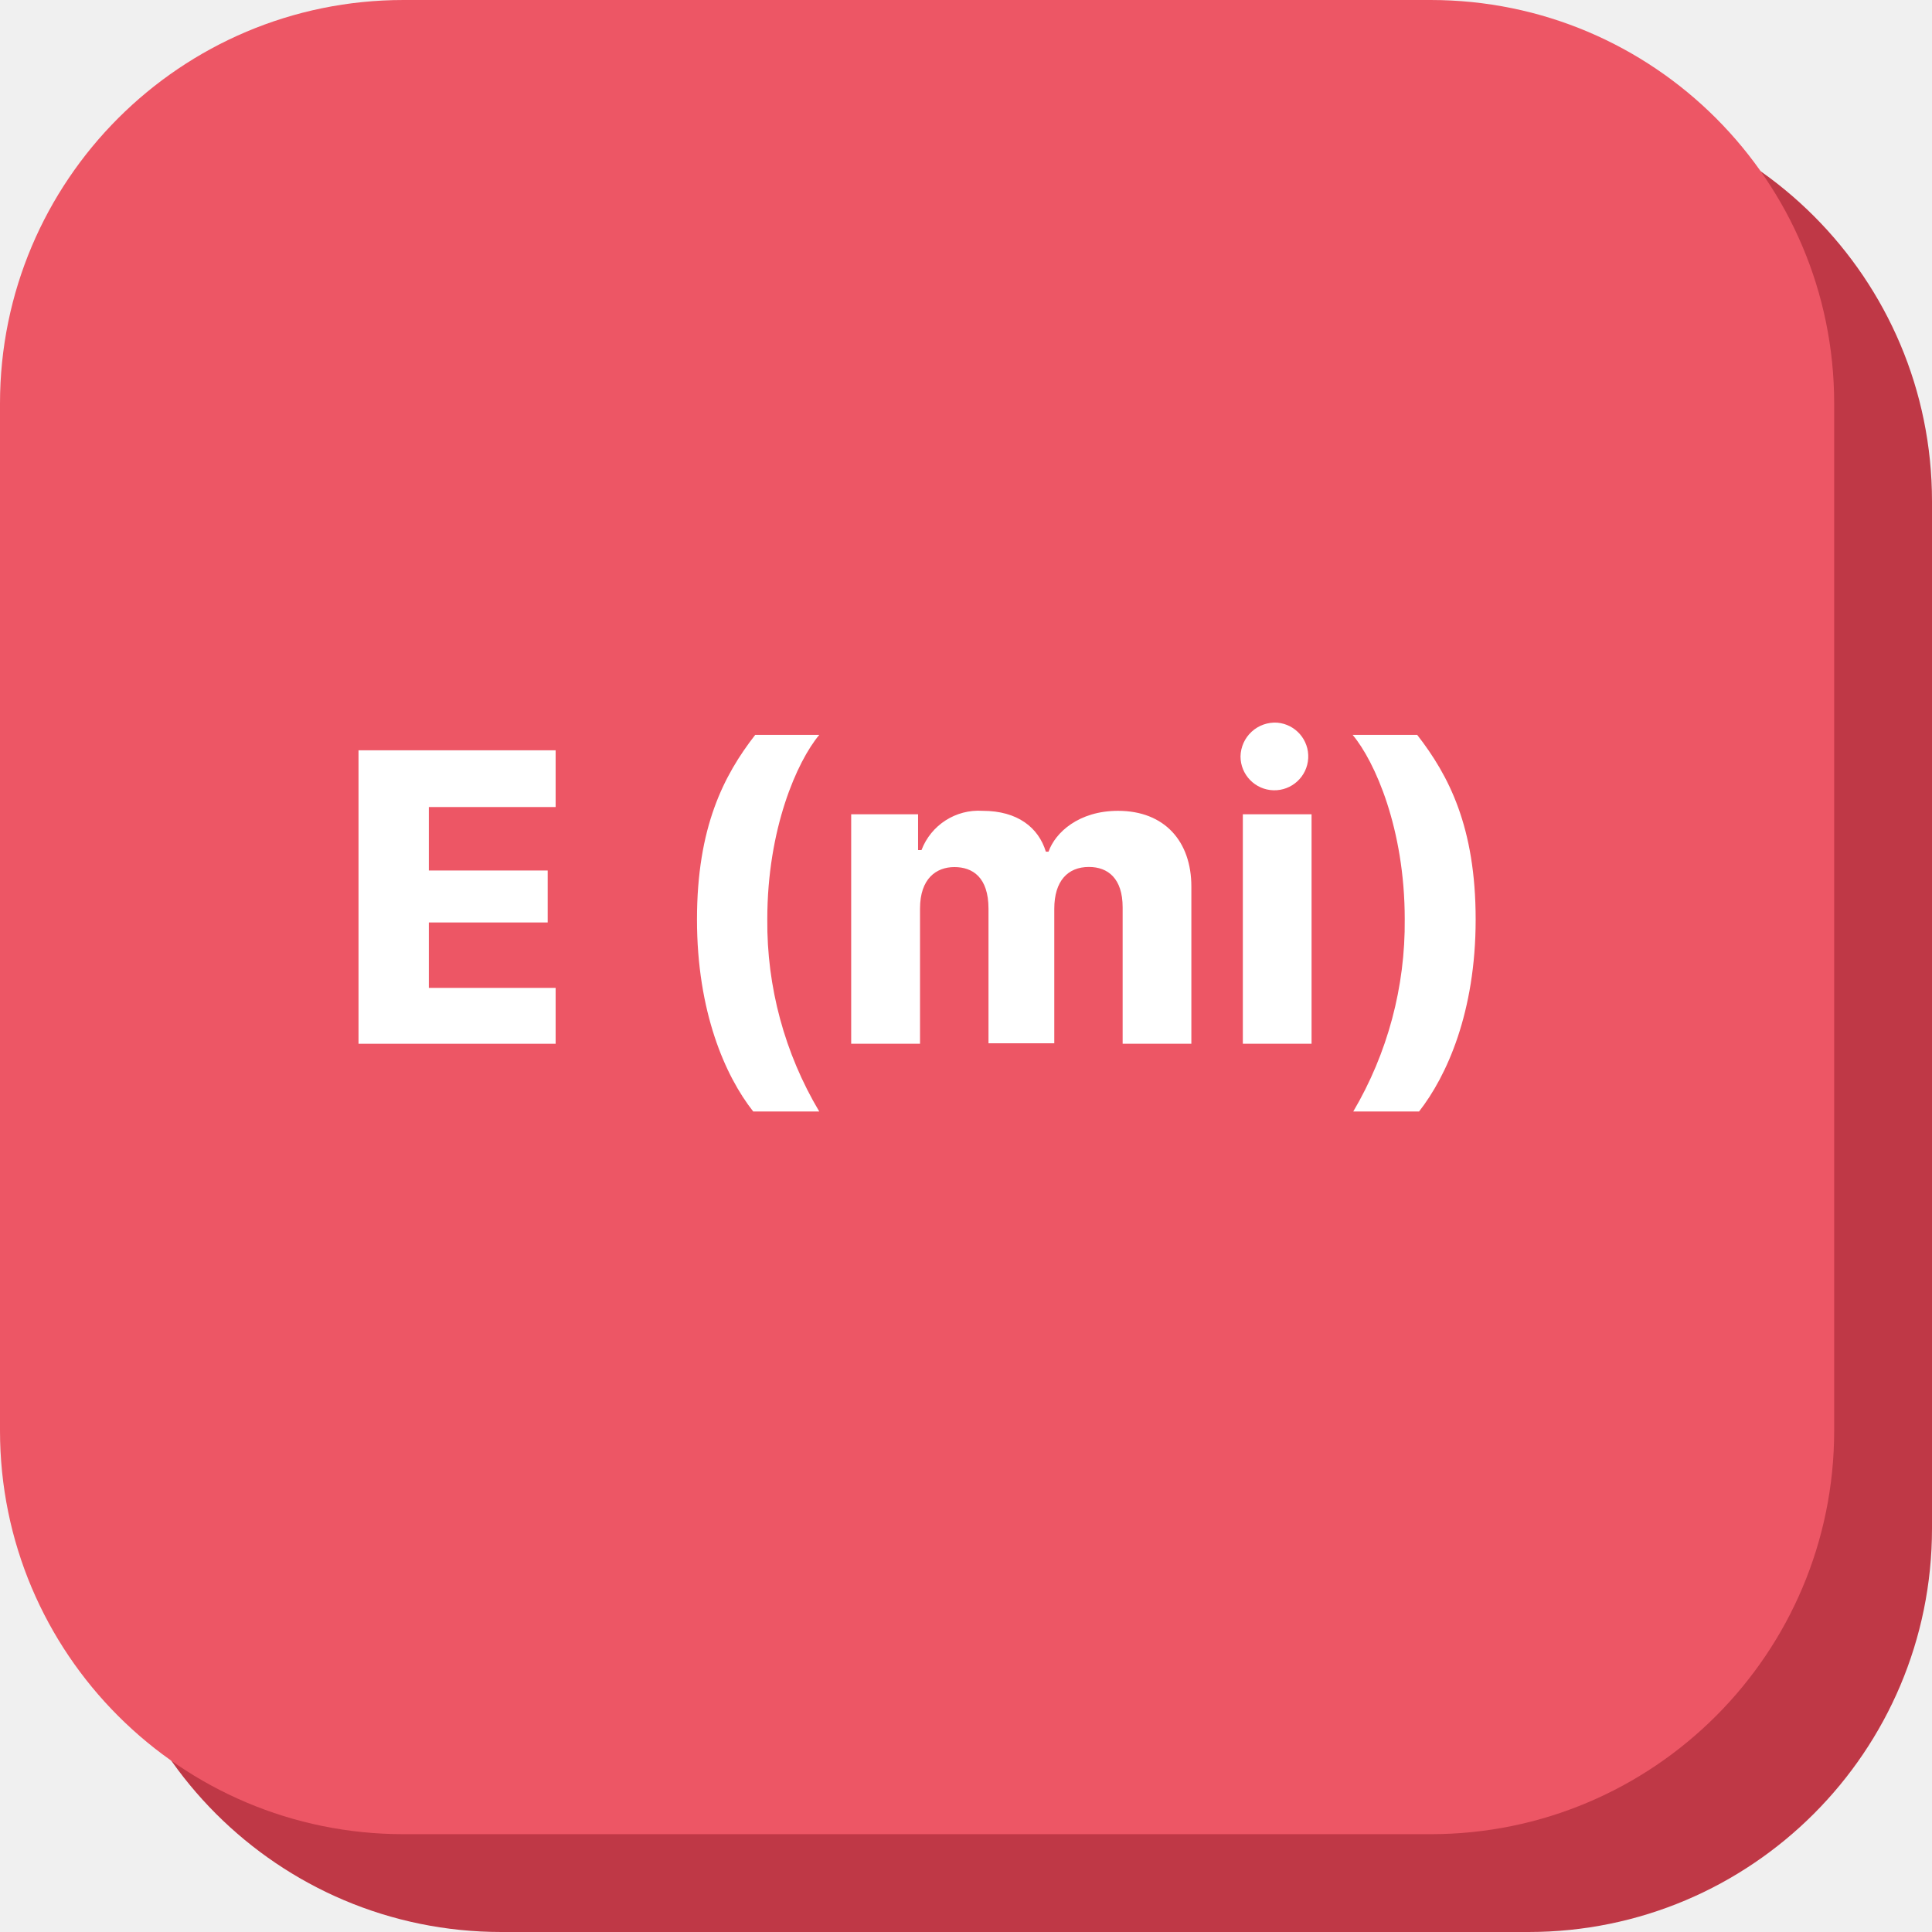
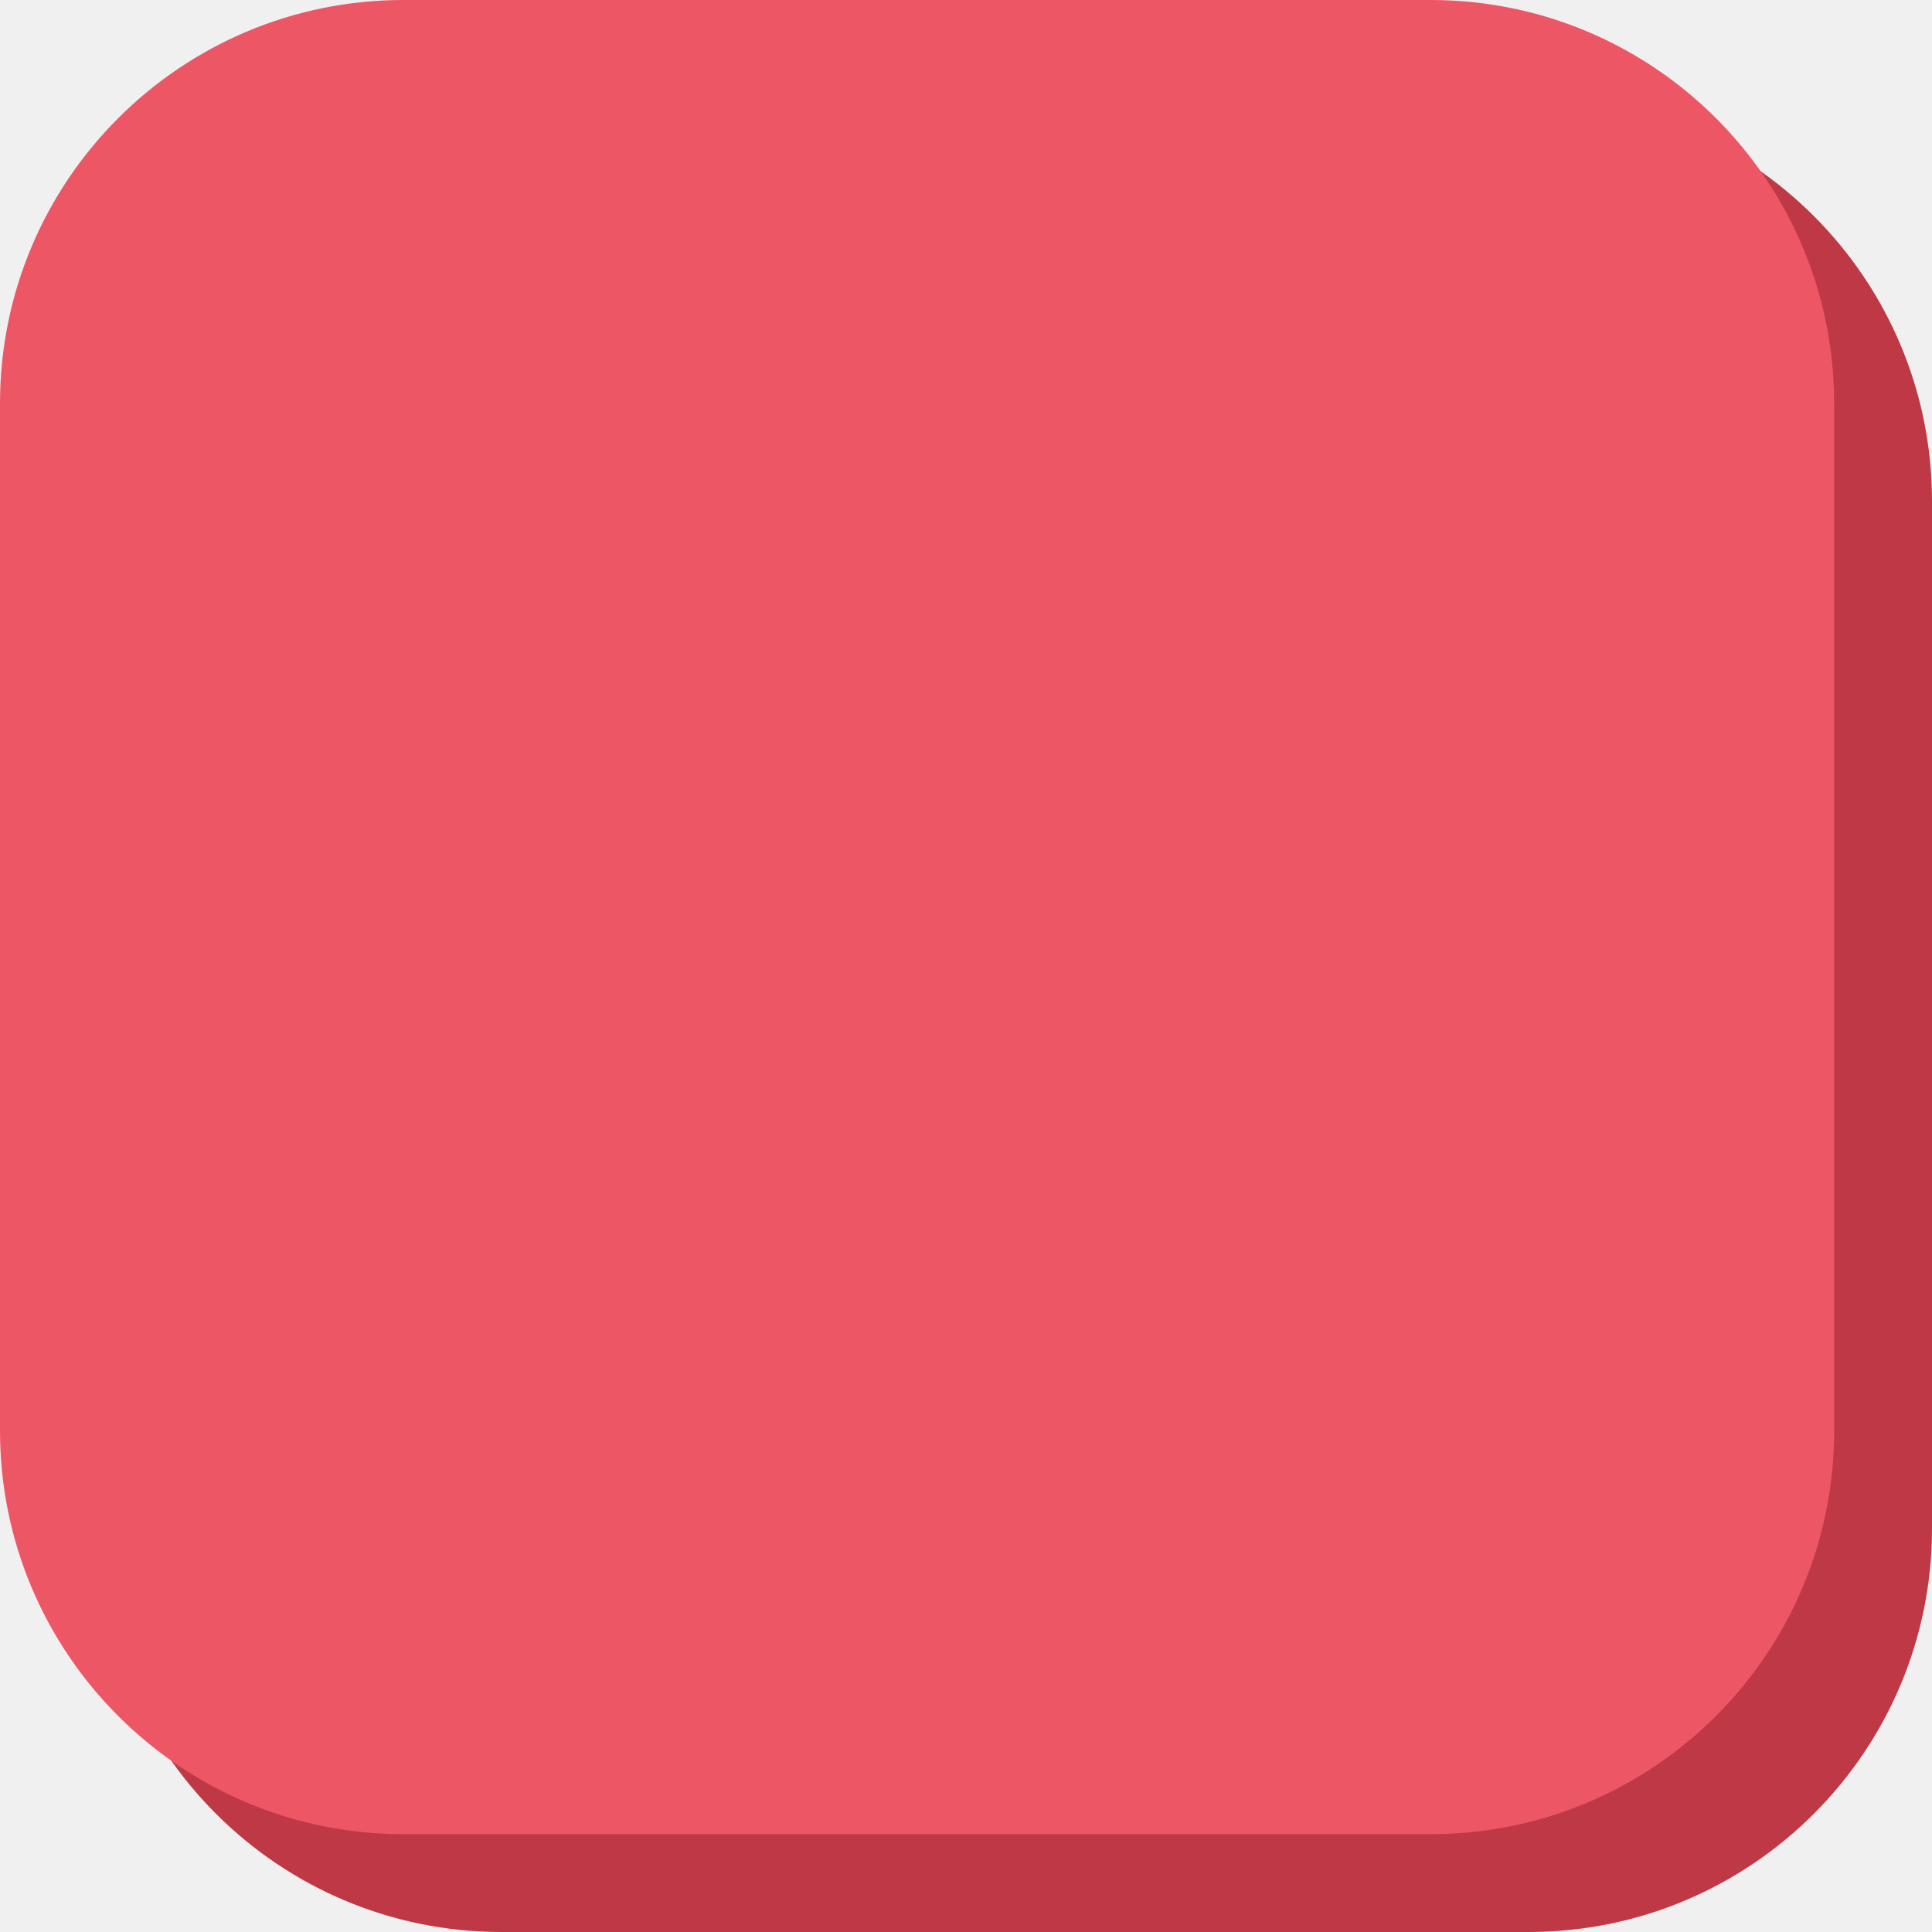
<svg xmlns="http://www.w3.org/2000/svg" viewBox="0 0 158 158">
  <defs>
-     <style>.cls-1{fill:#bf3846;}.cls-2{fill:#ed5665;}.cls-3{fill:#fff;}</style>
+     <style>.cls-1{fill:#bf3846;}.cls-2{fill:#ed5665;}</style>
  </defs>
  <g id="Camada_2" data-name="Camada 2">
    <g id="Camada_1-2" data-name="Camada 1">
      <rect class="cls-1" x="8" y="8" width="150" height="150" rx="33" />
      <rect class="cls-2" width="150" height="150" rx="33" />
-       <path class="cls-3" d="M45.44,85.36H29.32v-24H45.44V66H35.07v5.19h9.72v4.25H35.07v5.35H45.44Z" />
-       <path class="cls-3" d="M67,60.1c-1.81,2.16-4.25,7.67-4.25,15.07A30.21,30.21,0,0,0,67,90.9h-5.4C59.31,88,57,82.74,57,75.2s2.18-11.78,4.76-15.1Z" />
-       <path class="cls-3" d="M69.61,66.59h5.47v2.93h.28a5,5,0,0,1,5-3.21c2.86,0,4.57,1.37,5.17,3.34h.22c.55-1.57,2.48-3.34,5.68-3.34,3.82,0,6,2.51,6,6.19V85.36H91.81V74.2c0-2.37-1.21-3.3-2.76-3.3-1.72,0-2.83,1.14-2.83,3.42v11H80.84v-11c0-2.59-1.31-3.41-2.79-3.41s-2.81.94-2.81,3.39V85.36H69.61Z" />
-       <path class="cls-3" d="M104.45,59.1a2.77,2.77,0,1,1-3,2.76A2.82,2.82,0,0,1,104.45,59.1Zm-2.81,7.49h5.62V85.36h-5.62Z" />
-       <path class="cls-3" d="M115.9,60.1c2.58,3.32,4.78,7.53,4.78,15.1S118.32,88,116.05,90.9h-5.38a30.41,30.41,0,0,0,4.21-15.73c0-7.4-2.45-12.91-4.26-15.07Z" />
    </g>
  </g>
</svg>
